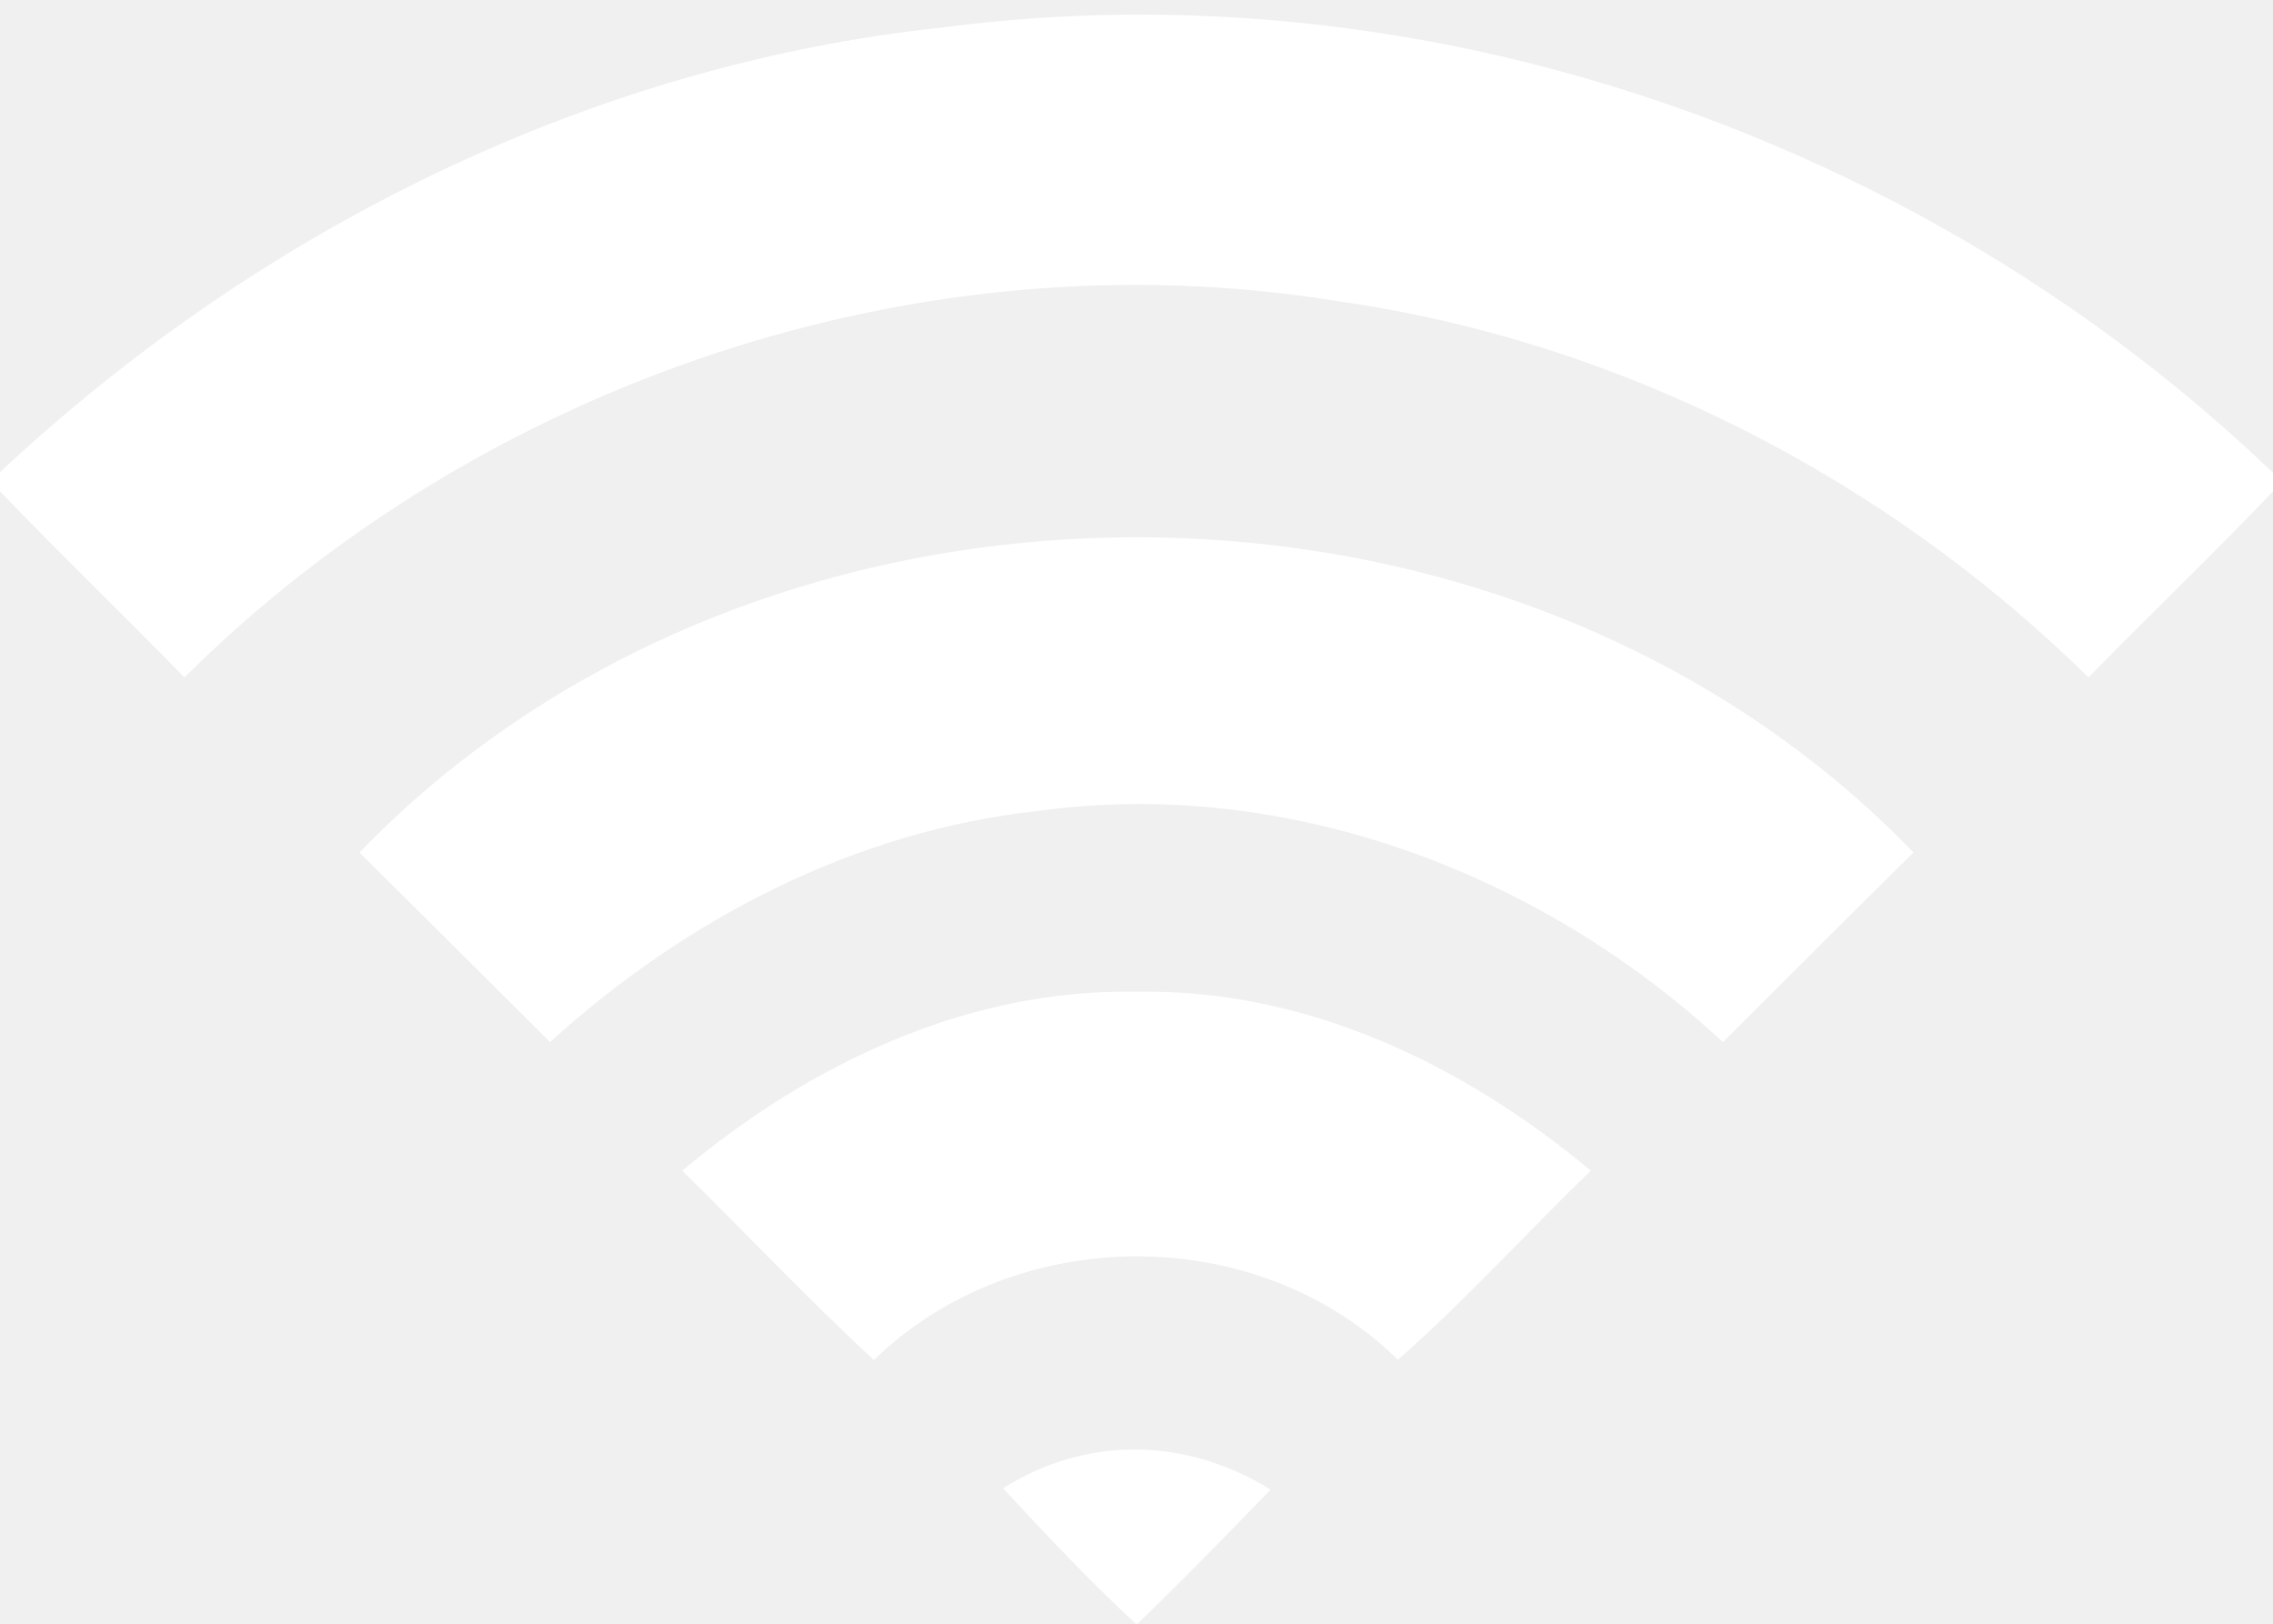
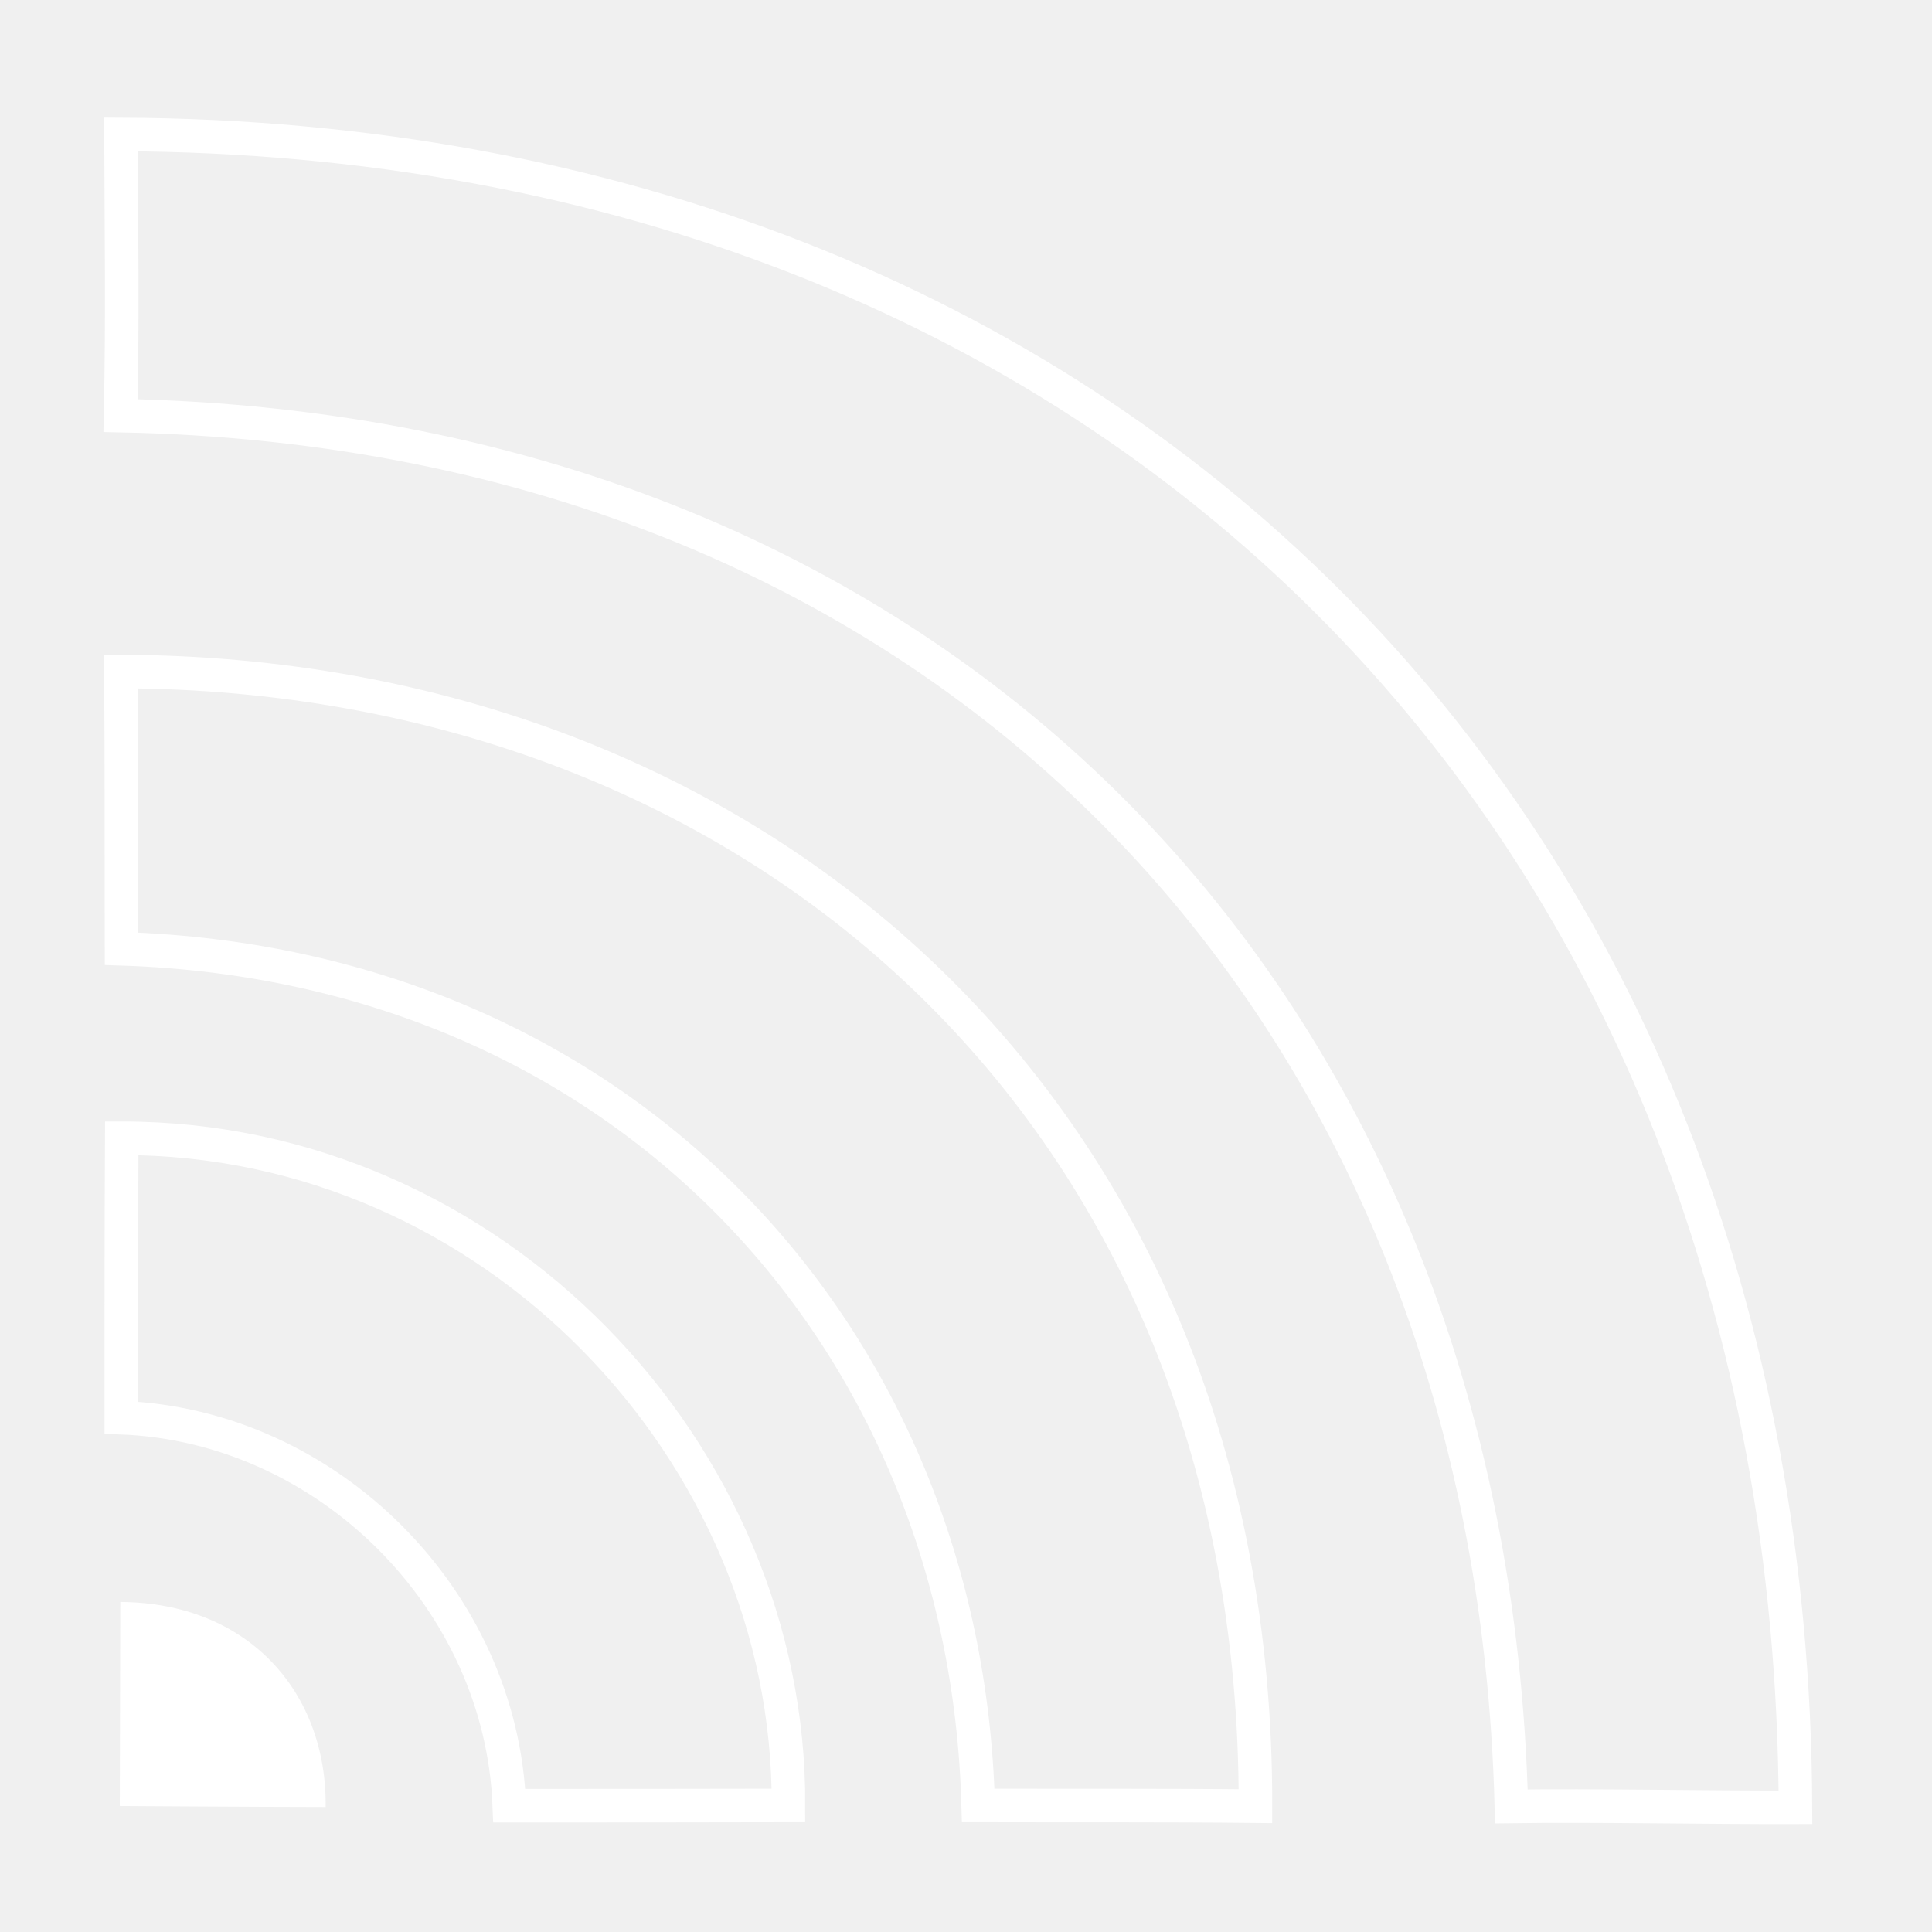
- <svg xmlns="http://www.w3.org/2000/svg" width="70pt" height="50pt" viewBox="0 0 70 50" version="1.1">
-   <g id="#ffffffff">
-     <path fill="#ffffff" opacity="1.00" d=" M 0.00 14.54 C 7.96 7.09 18.19 1.99 29.07 0.84 C 43.89 -1.09 59.25 4.25 70.00 14.56 L 70.00 15.13 C 68.15 17.08 66.20 18.93 64.32 20.86 C 58.06 14.71 49.88 10.50 41.17 9.27 C 28.38 7.19 14.84 11.75 5.68 20.86 C 3.80 18.93 1.86 17.07 0.00 15.13 L 0.00 14.54 Z" />
-     <path fill="#ffffff" opacity="1.00" d=" M 11.07 26.25 C 23.58 13.31 46.42 13.31 58.93 26.25 C 56.97 28.18 55.02 30.14 53.06 32.09 C 47.45 26.88 39.65 23.92 31.98 24.97 C 26.33 25.58 21.11 28.30 16.94 32.09 C 14.98 30.14 13.03 28.19 11.07 26.25 Z" />
-     <path fill="#ffffff" opacity="1.00" d=" M 21.01 36.05 C 24.91 32.78 29.79 30.44 34.98 30.54 C 40.18 30.43 45.07 32.77 48.99 36.05 C 47.00 37.97 45.14 40.04 43.05 41.87 C 38.70 37.60 31.27 37.65 26.91 41.88 C 24.88 40.00 22.98 37.98 21.01 36.05 Z" />
-     <path fill="#ffffff" opacity="1.00" d=" M 30.89 45.83 C 33.48 44.19 36.55 44.27 39.13 45.87 C 37.78 47.26 36.43 48.66 35.03 50.00 L 34.98 50.00 C 33.55 48.68 32.22 47.26 30.89 45.83 Z" />
+ <svg xmlns="http://www.w3.org/2000/svg" width="72" height="72" viewBox="0 0 57.6 57.6" version="1.1" id="svg4762">
+   <defs id="defs4775" />
+   <g id="#ffffffff" style="fill:#000000" transform="matrix(0.7071068,0.7071068,-0.7071068,0.7071068,14.32153,-6.368735)">
+     <path d="M -0.238,14.914 C 20.663,-5.819 49.351,-5.924 70.328,14.88 68.546,16.672 65.985,19.136 64.32,20.85 46.98,4.377 23.422,3.794 5.68,20.85 3.565,18.643 1.79,16.93 -0.238,14.914 Z" id="path4765" style="opacity:1;fill:none;stroke:#ffffff;stroke-opacity:1" />
+     <path d="m 11.08,26.24 c 13.43,-13.344 33.244,-14.658 47.84,0 -1.97,1.93 -3.91,3.89 -5.86,5.83 -10.133,-9.6 -25.16,-10.271 -36.12,0 -1.95,-1.94 -3.89,-3.9 -5.86,-5.83 z" id="path4767" style="opacity:1;fill:none;stroke:#ffffff;stroke-opacity:1" />
+     <path d="m 20.94,36.06 c 7.825,-7.837 20.719,-7.466 28.12,0.01 -1.95,1.96 -3.92,3.93 -5.88,5.89 -4.52,-4.19 -11.84,-4.18 -16.36,0 -1.96,-1.96 -3.93,-3.93 -5.88,-5.9 z" id="path4769" style="opacity:1;fill:none;stroke:#ffffff;stroke-opacity:1" />
+     <path d="m 30.684,45.866 c 2.713,-2.683 6.257,-2.458 8.652,-0.007 -1.553,1.549 -4.361,4.319 -4.361,4.319 0,0 -2.896,-2.909 -4.292,-4.313 z" id="path4771" style="opacity:1;fill:#ffffff;stroke:none;stroke-opacity:1;fill-opacity:1" />
  </g>
</svg>
